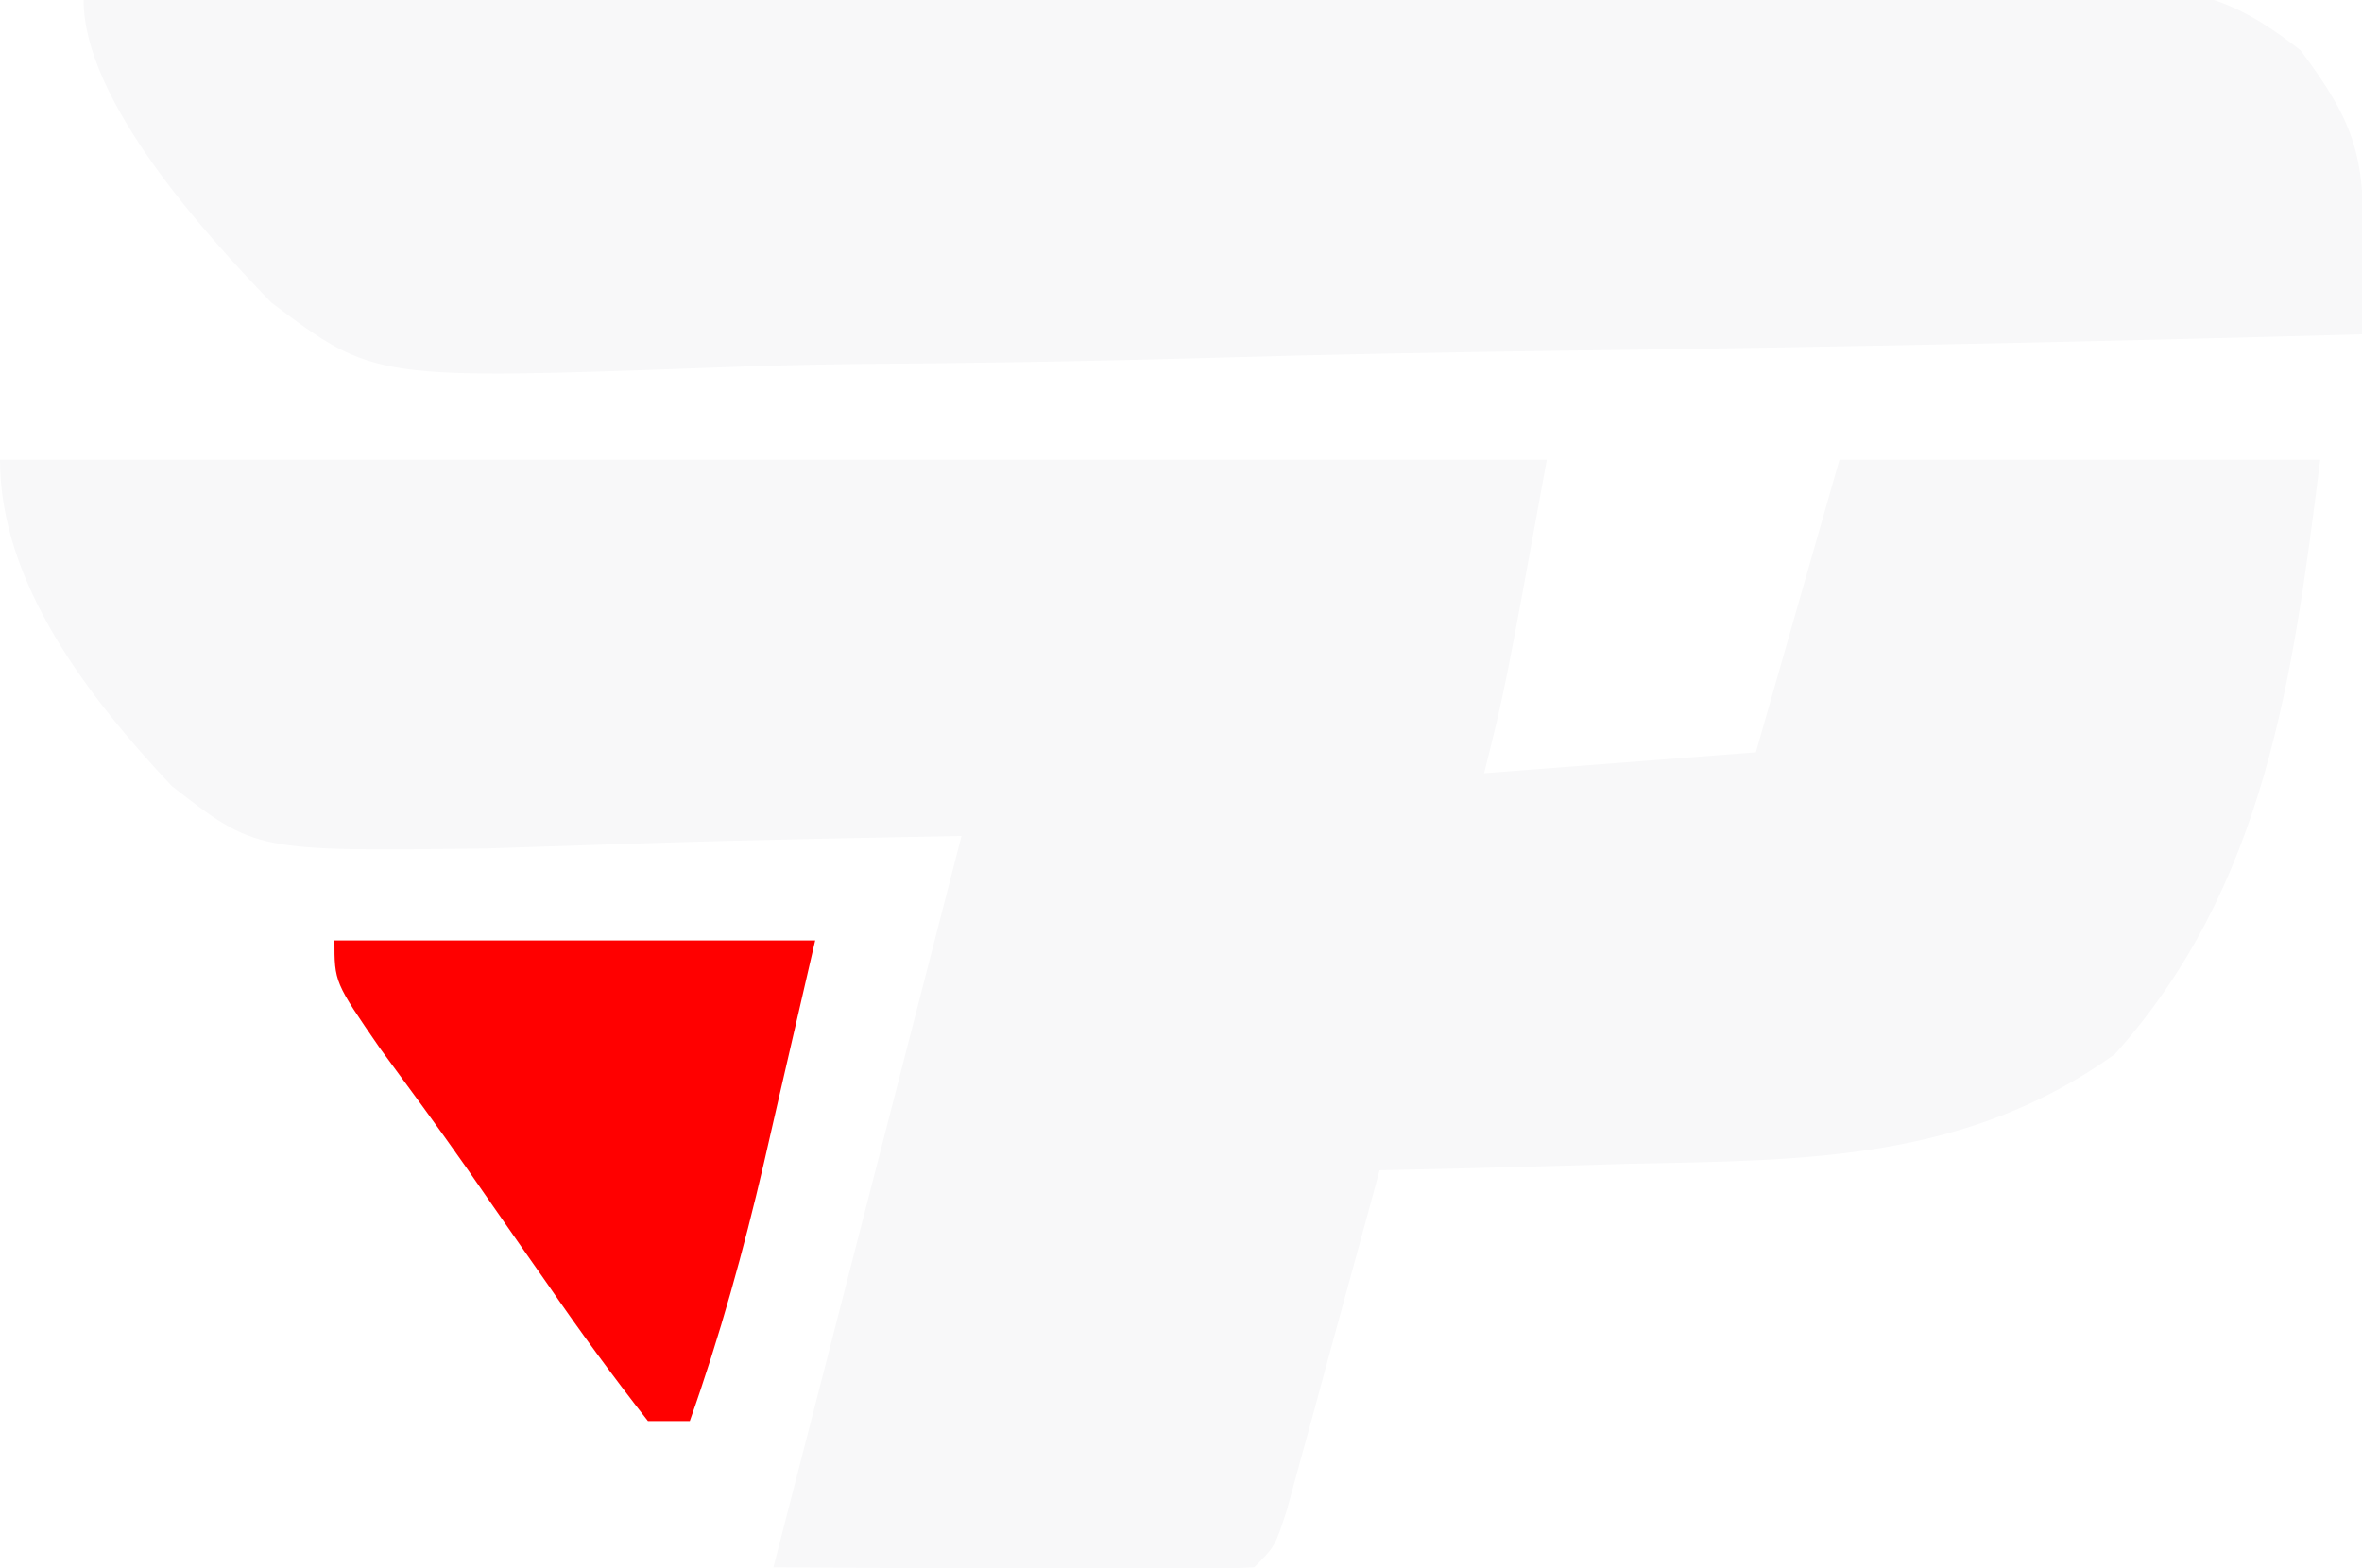
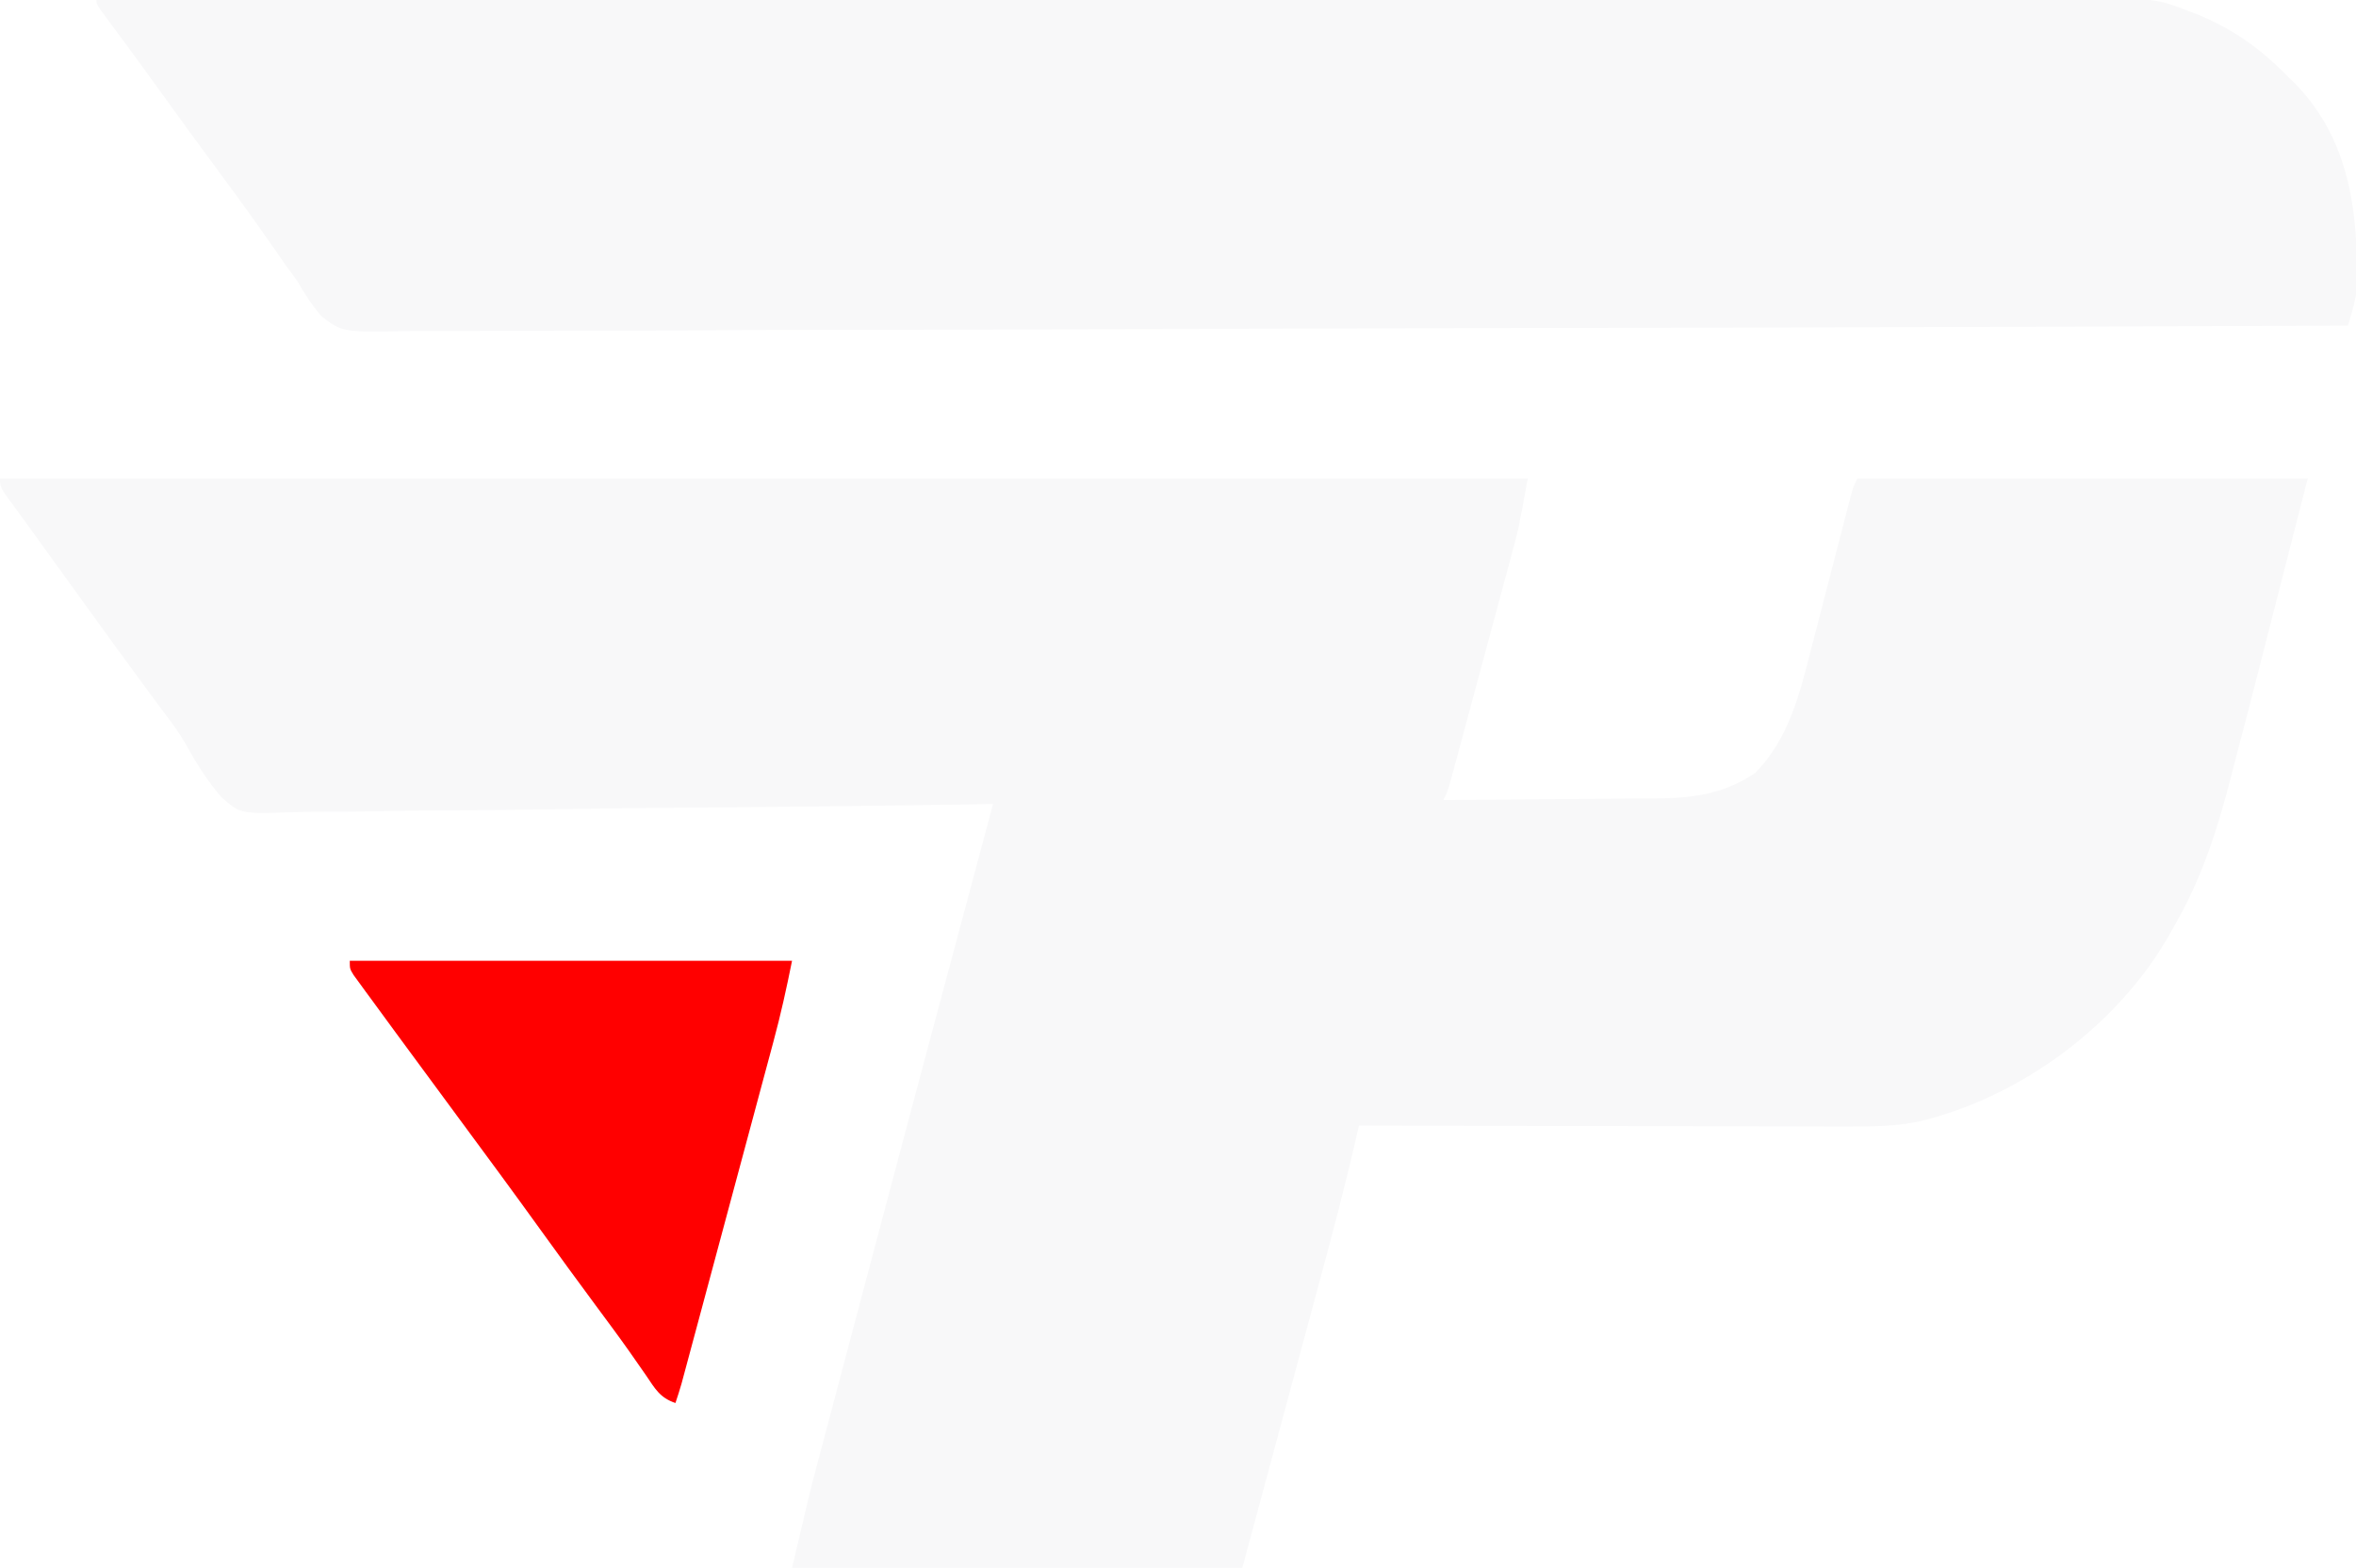
- <svg xmlns="http://www.w3.org/2000/svg" version="1.1" width="113" height="75">
-   <path d="M0 0 C24.42 0 48.84 0 74 0 C72 11 72 11 71 15 C75.29 14.67 79.58 14.34 84 14 C85.32 9.38 86.64 4.76 88 0 C95.59 0 103.18 0 111 0 C109.696 10.433 108.385 20.397 101.172 28.449 C94.033 33.546 86.466 33.518 78 33.688 C76.844 33.722 75.687 33.756 74.496 33.791 C71.664 33.873 68.833 33.942 66 34 C65.854 34.54 65.708 35.08 65.557 35.636 C64.896 38.071 64.229 40.504 63.562 42.938 C63.332 43.788 63.102 44.638 62.865 45.514 C62.643 46.323 62.421 47.131 62.191 47.965 C61.987 48.714 61.783 49.463 61.573 50.234 C61 52 61 52 60 53 C58.292 53.087 56.581 53.107 54.871 53.098 C53.94 53.095 53.008 53.093 52.049 53.09 C50.261 53.076 50.261 53.076 48.438 53.062 C44.663 53.042 40.889 53.021 37 53 C39.97 41.45 42.94 29.9 46 18 C34.6 18.224 34.6 18.224 23.206 18.603 C12.232 18.739 12.232 18.739 8.213 15.608 C4.253 11.392 0 5.927 0 0 Z " fill="#F8F8F9" transform="translate(0,22)" />
-   <path d="M0 0 C13.343 -0.116 26.686 -0.205 40.03 -0.259 C46.225 -0.285 52.421 -0.321 58.616 -0.377 C64.595 -0.431 70.572 -0.461 76.551 -0.474 C78.833 -0.484 81.114 -0.502 83.396 -0.529 C86.59 -0.565 89.783 -0.57 92.977 -0.568 C93.922 -0.586 94.868 -0.604 95.841 -0.622 C100.427 -0.586 102.354 -0.508 106.064 2.41 C108.631 5.843 109.123 7.415 109.062 11.625 C109.053 12.442 109.044 13.26 109.035 14.102 C109.024 14.728 109.012 15.355 109 16 C96.413 16.348 83.828 16.614 71.237 16.777 C65.39 16.855 59.545 16.961 53.7 17.132 C48.052 17.295 42.407 17.384 36.757 17.423 C34.609 17.451 32.46 17.505 30.312 17.586 C13.895 18.182 13.895 18.182 8.974 14.472 C5.803 11.188 0 4.809 0 0 Z " fill="#F8F8F9" transform="translate(4,0)" />
-   <path d="M0 0 C7.59 0 15.18 0 23 0 C22.381 2.681 21.762 5.362 21.125 8.125 C20.934 8.958 20.744 9.791 20.547 10.649 C19.568 14.852 18.445 18.926 17 23 C16.34 23 15.68 23 15 23 C13.311 20.845 11.737 18.69 10.188 16.438 C9.548 15.524 9.548 15.524 8.896 14.592 C8.033 13.358 7.174 12.121 6.318 10.882 C4.967 8.952 3.572 7.058 2.176 5.16 C0 2 0 2 0 0 Z " fill="#FF0000" transform="translate(16,45)" />
+ <svg xmlns="http://www.w3.org/2000/svg" version="1.1" width="586" height="390">
+   <path d="M0 0 C125.4 0 250.8 0 380 0 C377.75 12.376 377.75 12.376 376.136 18.367 C375.962 19.019 375.788 19.671 375.608 20.343 C375.044 22.45 374.473 24.555 373.902 26.66 C373.504 28.142 373.105 29.623 372.707 31.105 C371.879 34.186 371.047 37.266 370.214 40.345 C369.144 44.295 368.081 48.247 367.019 52.199 C366.2 55.247 365.379 58.295 364.556 61.342 C364.163 62.8 363.77 64.258 363.378 65.717 C362.832 67.744 362.284 69.771 361.734 71.797 C361.423 72.95 361.111 74.102 360.79 75.29 C360 78 360 78 359 80 C367.303 79.962 375.605 79.902 383.907 79.816 C387.763 79.777 391.618 79.745 395.475 79.729 C399.203 79.714 402.931 79.679 406.659 79.632 C408.075 79.617 409.49 79.609 410.905 79.608 C420.537 79.597 428.438 78.748 436.551 73.281 C444.915 64.824 447.655 53.559 450.516 42.305 C450.817 41.15 451.118 39.995 451.429 38.806 C452.377 35.164 453.314 31.52 454.25 27.875 C455.202 24.195 456.157 20.516 457.114 16.837 C457.706 14.559 458.295 12.28 458.88 9.999 C459.145 8.977 459.409 7.955 459.681 6.902 C460.028 5.551 460.028 5.551 460.382 4.172 C461 2 461 2 462 0 C498.96 0 535.92 0 574 0 C559.234 57.72 559.234 57.72 556.628 67.582 C556.072 69.699 555.523 71.818 554.981 73.938 C551.597 87.141 547.774 99.138 541 111 C540.132 112.539 540.132 112.539 539.247 114.108 C526.876 135.426 504.579 152.283 481 159 C480.395 159.173 479.79 159.346 479.166 159.525 C472.334 161.267 465.697 161.268 458.677 161.227 C456.715 161.227 456.715 161.227 454.713 161.228 C451.152 161.229 447.59 161.217 444.029 161.203 C440.297 161.19 436.566 161.189 432.834 161.187 C425.78 161.181 418.725 161.164 411.671 161.144 C403.634 161.122 395.598 161.111 387.562 161.101 C371.041 161.08 354.521 161.045 338 161 C337.669 162.458 337.669 162.458 337.331 163.945 C334.551 176.043 331.38 188.022 328.141 200.004 C327.648 201.833 327.156 203.663 326.664 205.492 C324.862 212.183 323.056 218.873 321.25 225.562 C317.207 240.557 313.165 255.551 309 271 C272.04 271 235.08 271 197 271 C201.596 251.469 201.596 251.469 203.631 243.833 C203.865 242.95 204.098 242.067 204.338 241.157 C205.1 238.278 205.864 235.401 206.629 232.523 C207.183 230.431 207.737 228.339 208.291 226.246 C209.457 221.843 210.625 217.441 211.794 213.039 C213.227 207.64 214.658 202.24 216.088 196.84 C226.318 158.207 236.657 119.603 247 81 C245.548 81.024 245.548 81.024 244.066 81.047 C220.479 81.425 196.892 81.704 173.303 81.881 C161.895 81.968 150.489 82.088 139.082 82.282 C129.136 82.452 119.192 82.562 109.245 82.6 C103.98 82.622 98.72 82.673 93.456 82.797 C88.494 82.913 83.537 82.948 78.574 82.923 C76.759 82.927 74.945 82.961 73.132 83.026 C59.817 83.484 59.817 83.484 55.098 79.322 C51.524 75.225 48.756 70.726 46.127 65.982 C44.683 63.442 42.998 61.134 41.223 58.816 C40.697 58.107 40.171 57.397 39.629 56.666 C39.112 55.972 38.595 55.278 38.062 54.562 C31.857 46.183 25.736 37.745 19.644 29.282 C16.235 24.55 12.817 19.826 9.4 15.099 C8.406 13.723 7.413 12.346 6.422 10.967 C5.461 9.638 4.492 8.315 3.516 6.998 C0 2.214 0 2.214 0 0 Z " fill="#F8F8F9" transform="translate(0,119)" />
+   <path d="M0 0 C48.467 -0.051 96.933 -0.099 145.4 -0.127 C146.117 -0.127 146.835 -0.128 147.574 -0.128 C163.166 -0.137 178.759 -0.146 194.351 -0.153 C201.998 -0.157 209.645 -0.161 217.291 -0.165 C218.052 -0.165 218.813 -0.166 219.597 -0.166 C244.256 -0.179 268.915 -0.201 293.574 -0.229 C318.917 -0.257 344.26 -0.276 369.602 -0.282 C373.183 -0.283 376.763 -0.284 380.344 -0.285 C381.401 -0.285 381.401 -0.285 382.479 -0.285 C393.817 -0.289 405.155 -0.303 416.493 -0.32 C427.895 -0.338 439.296 -0.345 450.698 -0.341 C456.875 -0.339 463.051 -0.342 469.227 -0.358 C474.883 -0.372 480.539 -0.373 486.196 -0.363 C488.24 -0.361 490.285 -0.365 492.329 -0.375 C512.036 -0.46 512.036 -0.46 521 3 C521.649 3.248 522.297 3.496 522.965 3.751 C531.586 7.336 538.502 12.315 545 19 C545.634 19.614 546.268 20.227 546.922 20.859 C560.553 34.973 562.472 52.726 562.275 71.36 C561.926 74.713 560.951 77.773 560 81 C512.363 81.188 464.727 81.363 417.09 81.466 C416.385 81.467 415.68 81.469 414.953 81.47 C399.631 81.503 384.309 81.534 368.986 81.562 C361.472 81.575 353.958 81.59 346.444 81.604 C345.322 81.606 345.322 81.606 344.178 81.609 C319.942 81.655 295.705 81.738 271.469 81.839 C246.563 81.943 221.657 82.011 196.75 82.033 C193.233 82.036 189.715 82.04 186.197 82.044 C185.505 82.044 184.812 82.045 184.099 82.046 C172.954 82.059 161.809 82.11 150.664 82.175 C139.459 82.24 128.255 82.264 117.05 82.249 C110.979 82.241 104.909 82.252 98.838 82.311 C93.28 82.365 87.724 82.368 82.166 82.33 C80.155 82.325 78.144 82.339 76.133 82.374 C61.113 82.616 61.113 82.616 55.872 78.608 C53.568 75.839 51.764 73.132 50 70 C49.012 68.614 48.012 67.236 46.988 65.875 C46.093 64.586 45.201 63.294 44.312 62 C39.986 55.785 35.57 49.648 31.062 43.562 C25.897 36.585 20.783 29.573 15.712 22.526 C13.074 18.861 10.423 15.207 7.742 11.574 C7.227 10.877 6.713 10.179 6.182 9.46 C5.207 8.14 4.229 6.822 3.249 5.505 C0 1.109 0 1.109 0 0 Z " fill="#F8F8F9" transform="translate(24,0)" />
+   <path d="M0 0 C36.3 0 72.6 0 110 0 C108.648 6.762 107.198 13.354 105.402 19.992 C105.024 21.406 105.024 21.406 104.638 22.849 C103.812 25.93 102.982 29.01 102.152 32.09 C101.574 34.243 100.997 36.396 100.419 38.55 C99.213 43.044 98.005 47.539 96.796 52.032 C95.244 57.798 93.695 63.564 92.148 69.33 C90.672 74.834 89.193 80.337 87.715 85.84 C87.292 87.416 87.292 87.416 86.86 89.024 C86.064 91.988 85.266 94.951 84.469 97.914 C84.232 98.794 83.996 99.675 83.752 100.582 C83.535 101.388 83.318 102.194 83.094 103.024 C82.812 104.073 82.812 104.073 82.524 105.144 C82.063 106.777 81.536 108.391 81 110 C77.113 108.704 75.892 106.373 73.688 103.125 C72.793 101.84 71.897 100.556 71 99.273 C70.518 98.582 70.036 97.891 69.539 97.179 C66.816 93.324 63.998 89.541 61.188 85.75 C56.586 79.527 52.021 73.281 47.5 67 C40.74 57.612 33.876 48.303 27 39 C22.324 32.673 17.656 26.341 13 20 C12.071 18.737 12.071 18.737 11.123 17.449 C9.285 14.949 7.454 12.444 5.625 9.938 C5.059 9.169 4.493 8.401 3.91 7.609 C3.396 6.902 2.881 6.194 2.352 5.465 C1.896 4.842 1.441 4.219 0.971 3.578 C0 2 0 2 0 0 Z " fill="#FF0000" transform="translate(87,239)" />
</svg>
